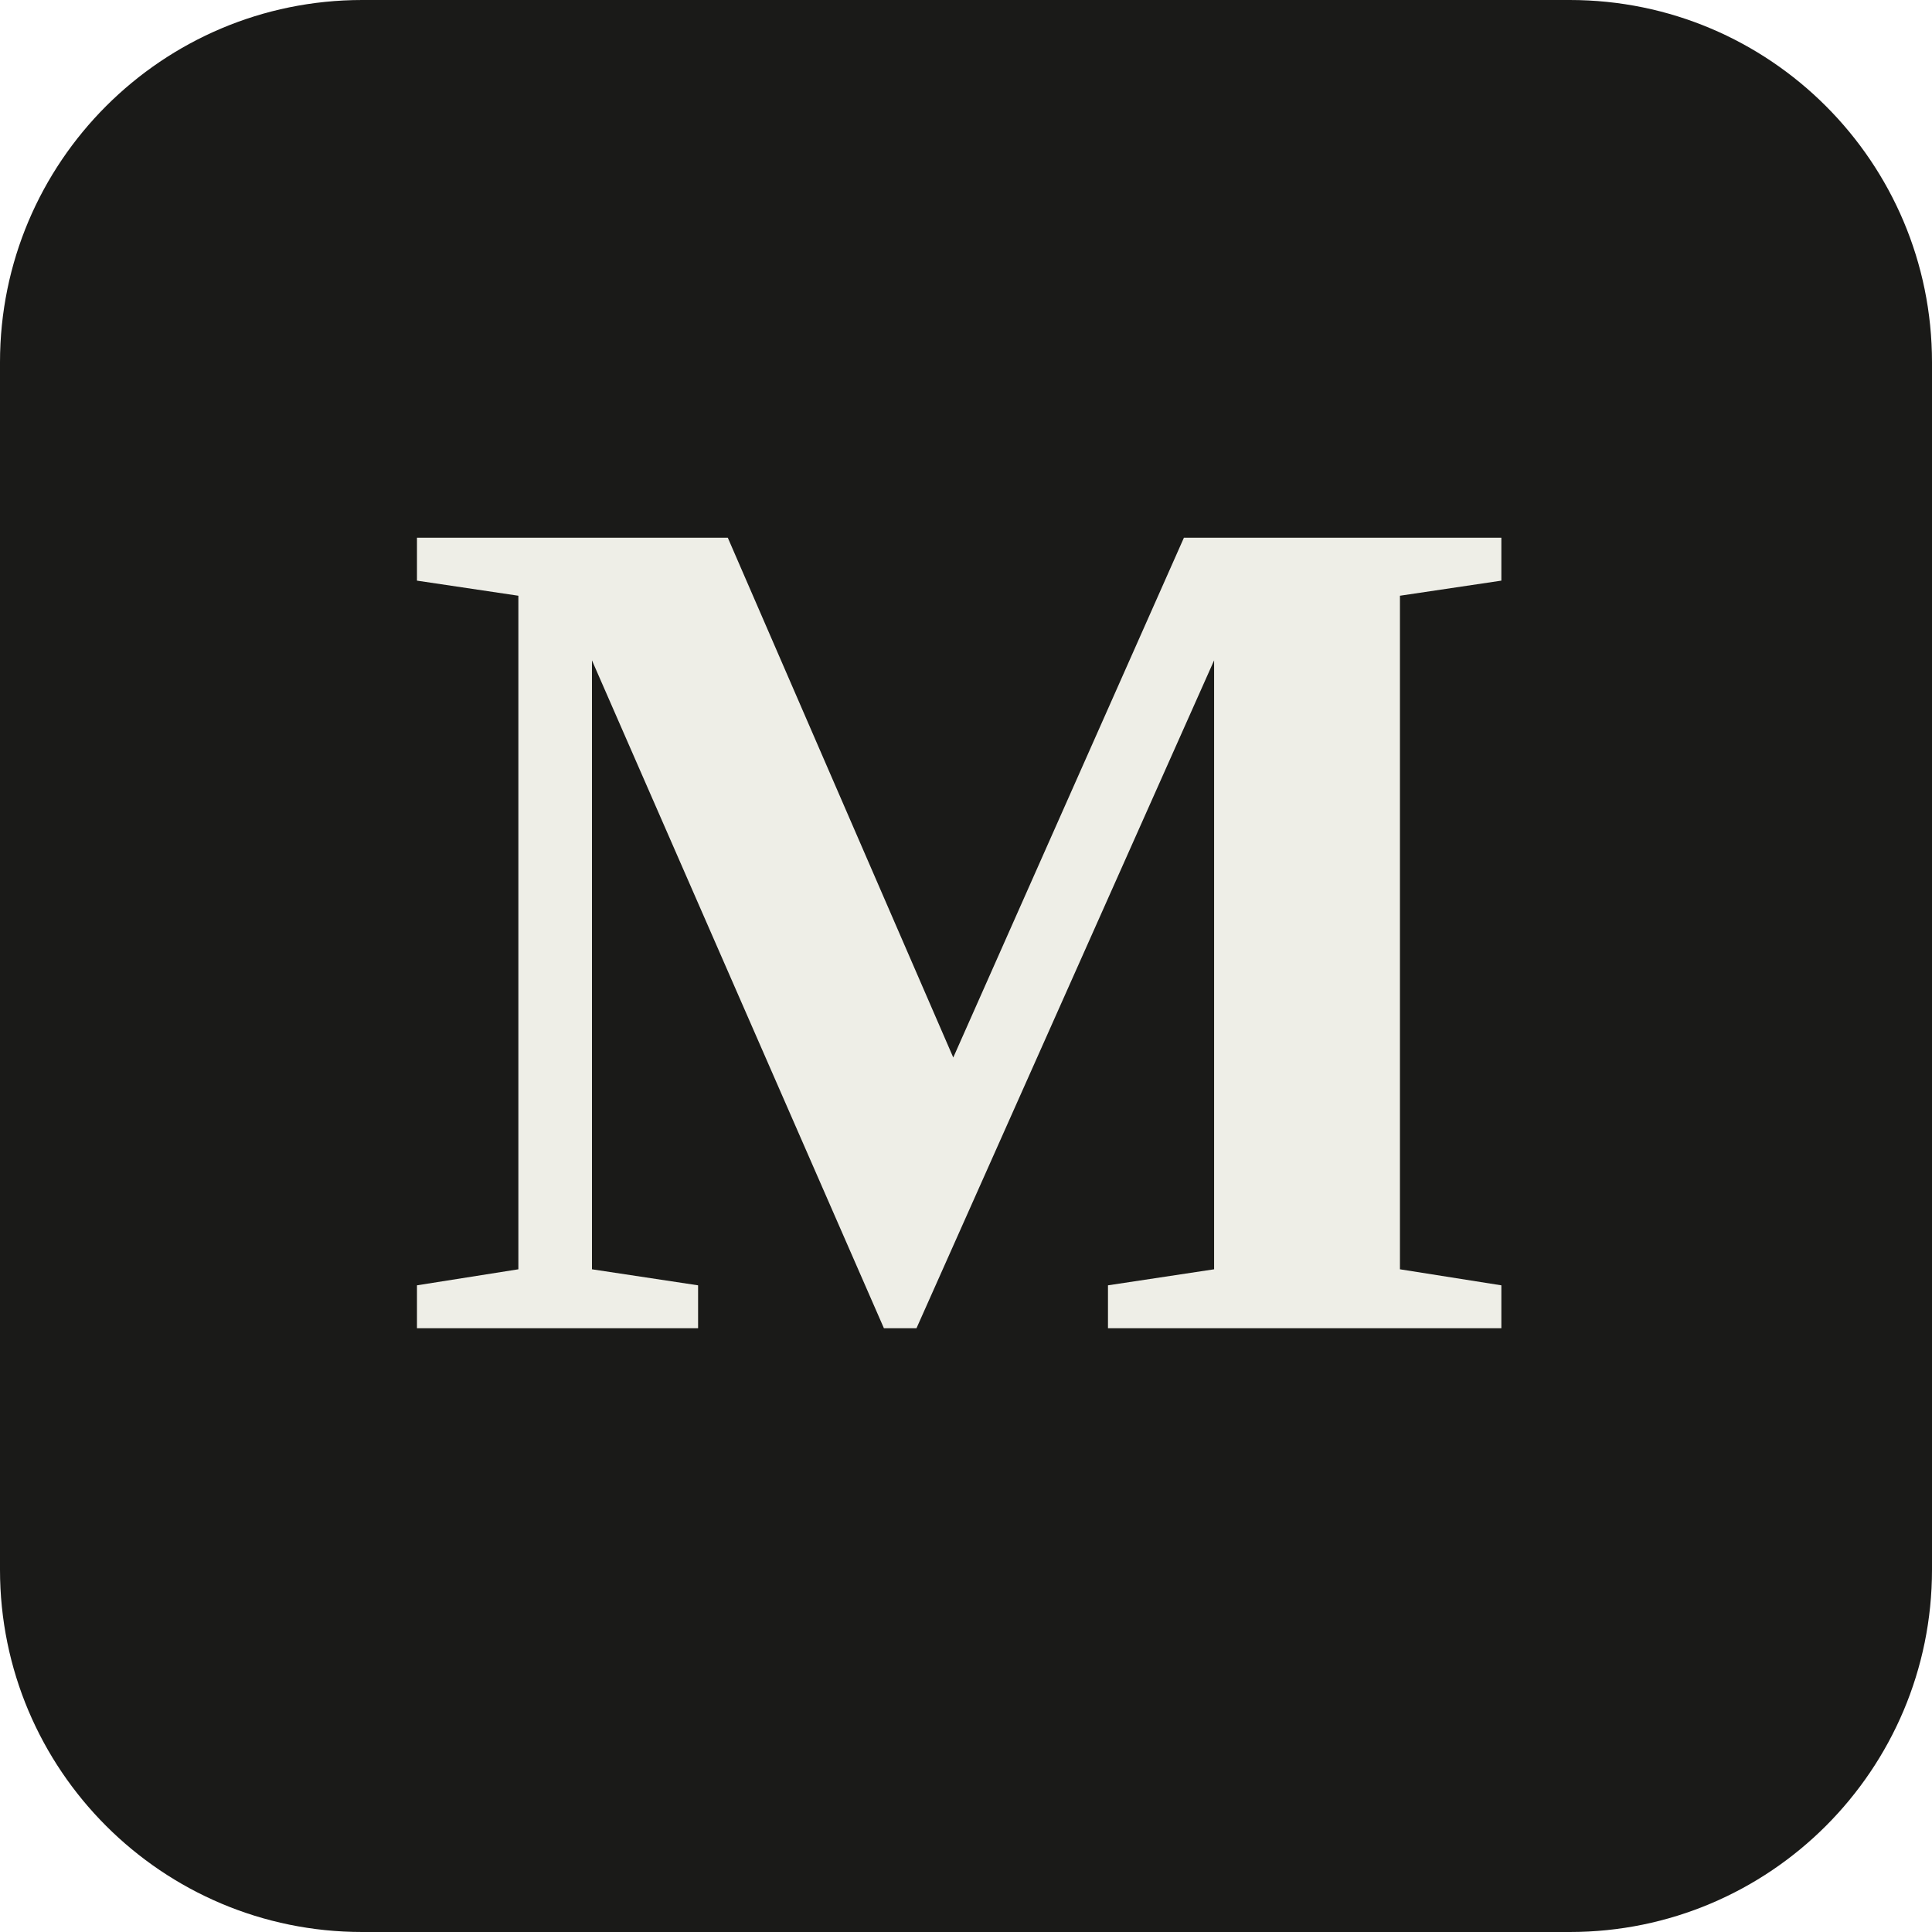
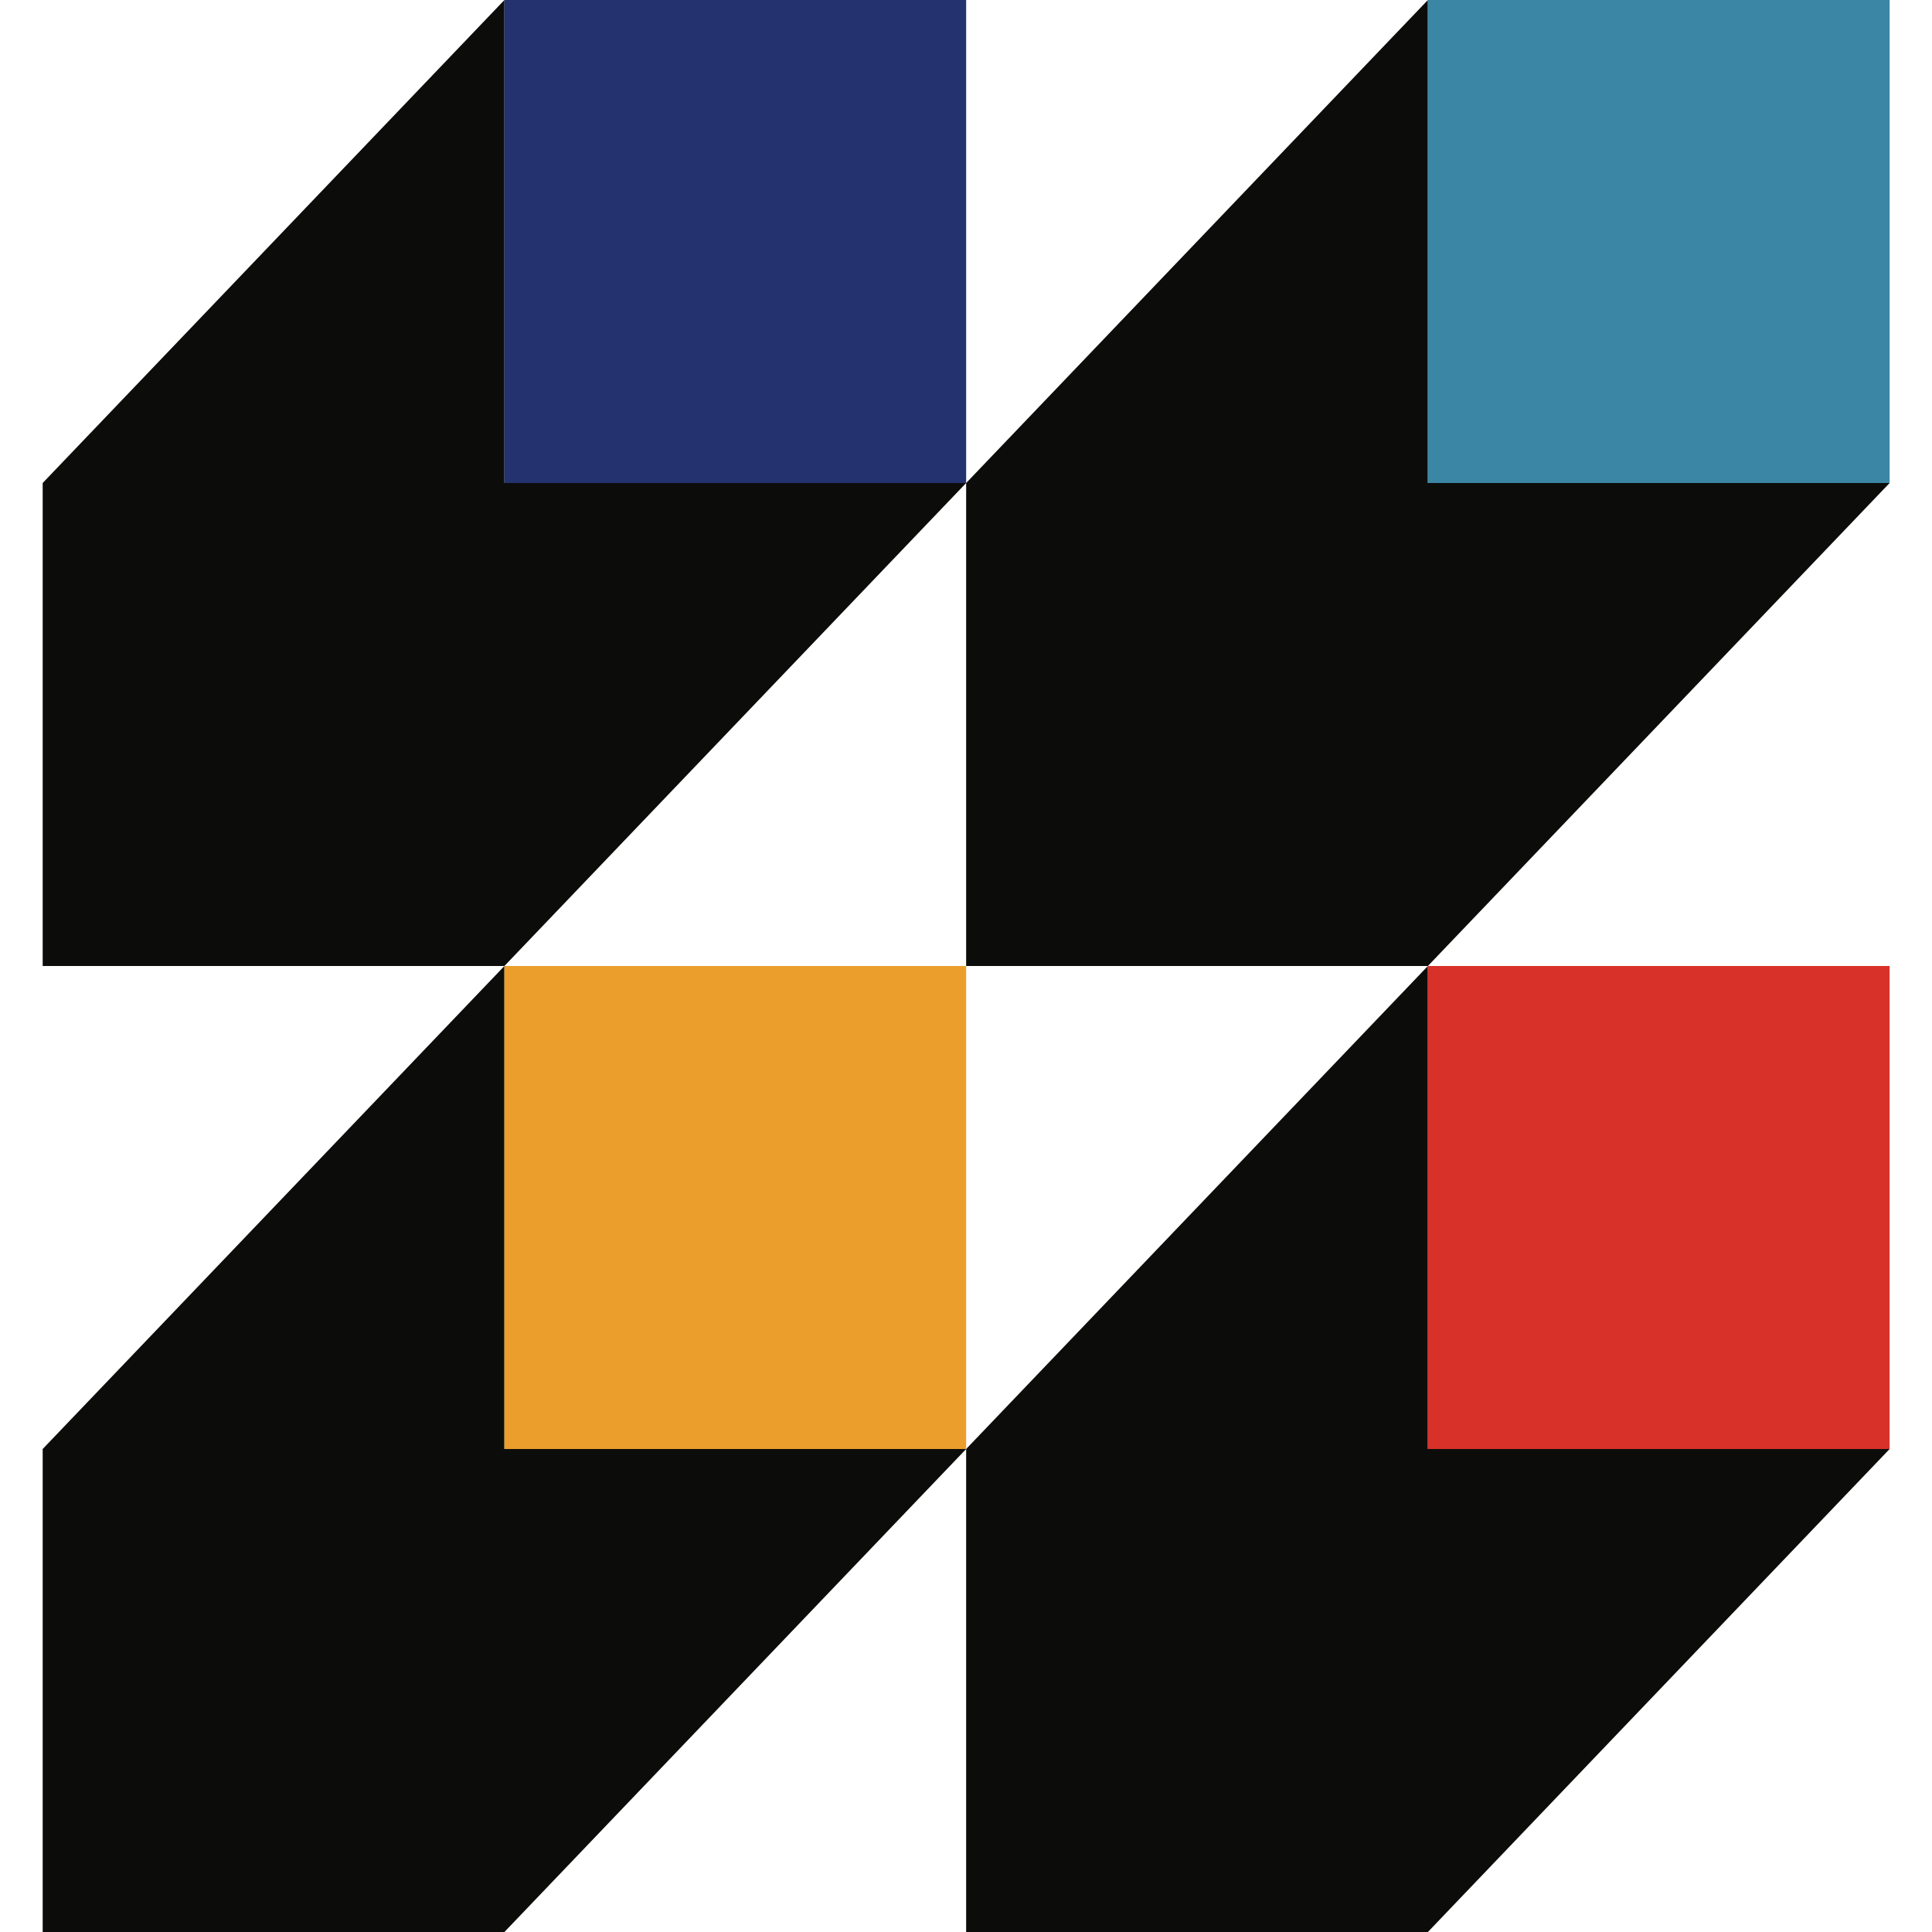
- <svg xmlns="http://www.w3.org/2000/svg" viewBox="0 0 64 64" width="64" height="64">
-   <rect width="64" height="64" rx="12" fill="#1a1a18" />
-   <text x="32" y="44" font-family="Georgia, 'Times New Roman', serif" font-size="40" font-weight="700" fill="#eeeee7" text-anchor="middle">M</text>
+ <svg xmlns="http://www.w3.org/2000/svg" viewBox="0 0 1024 1024">
+   <g fill="#0c0d0b">
+     <polygon points="22.62,256 267.35,0 267.35,256 512.08,256 267.35,512 22.62,512" />
+     <polygon points="512.08,256 756.81,0 756.81,256 1001.54,256 756.81,512 512.08,512" />
+     <polygon points="22.62,768 267.35,512 267.35,768 512.08,768 267.35,1024 22.62,1024" />
+     <polygon points="512.08,768 756.81,512 756.81,768 1001.54,768 756.81,1024 512.08,1024" />
+   </g>
+   <rect fill="#243370" x="267.35" y="0" width="244.73" height="256" />
+   <rect fill="#3b86a4" x="756.81" y="0" width="244.73" height="256" />
+   <rect fill="#eb9e2c" x="267.35" y="512" width="244.73" height="256" />
+   <rect fill="#d8312a" x="756.81" y="512" width="244.73" height="256" />
</svg>
